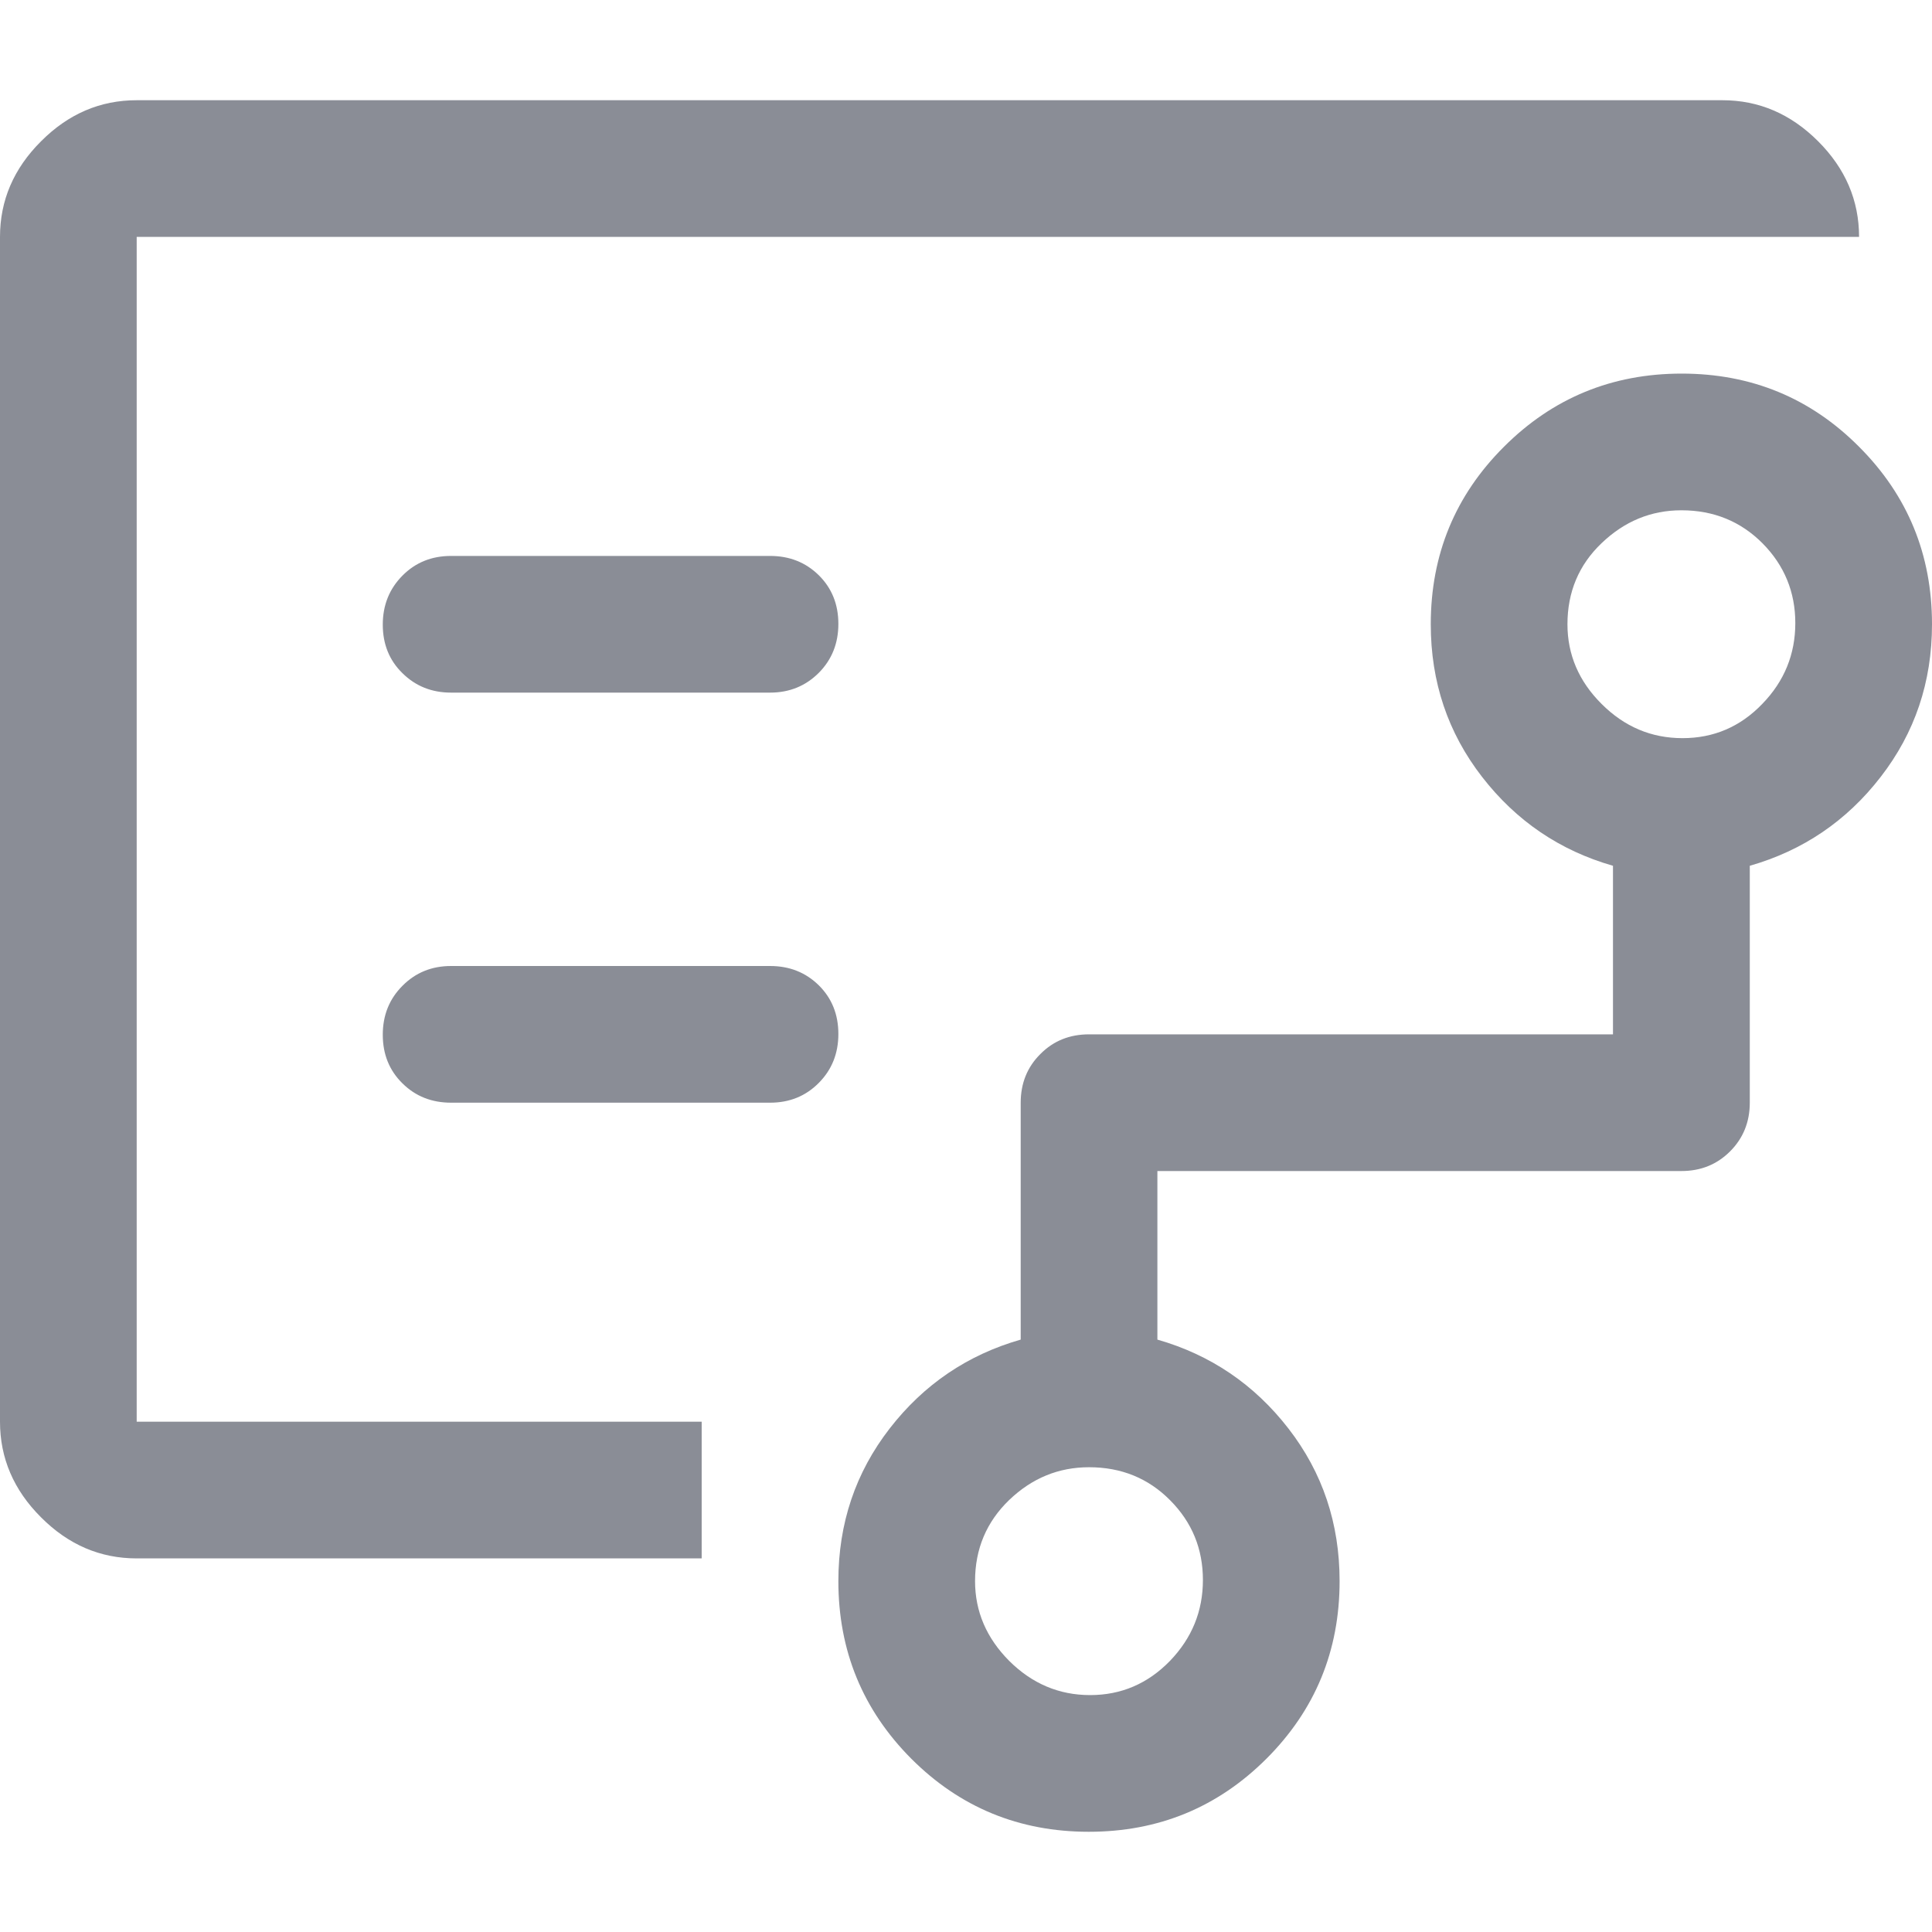
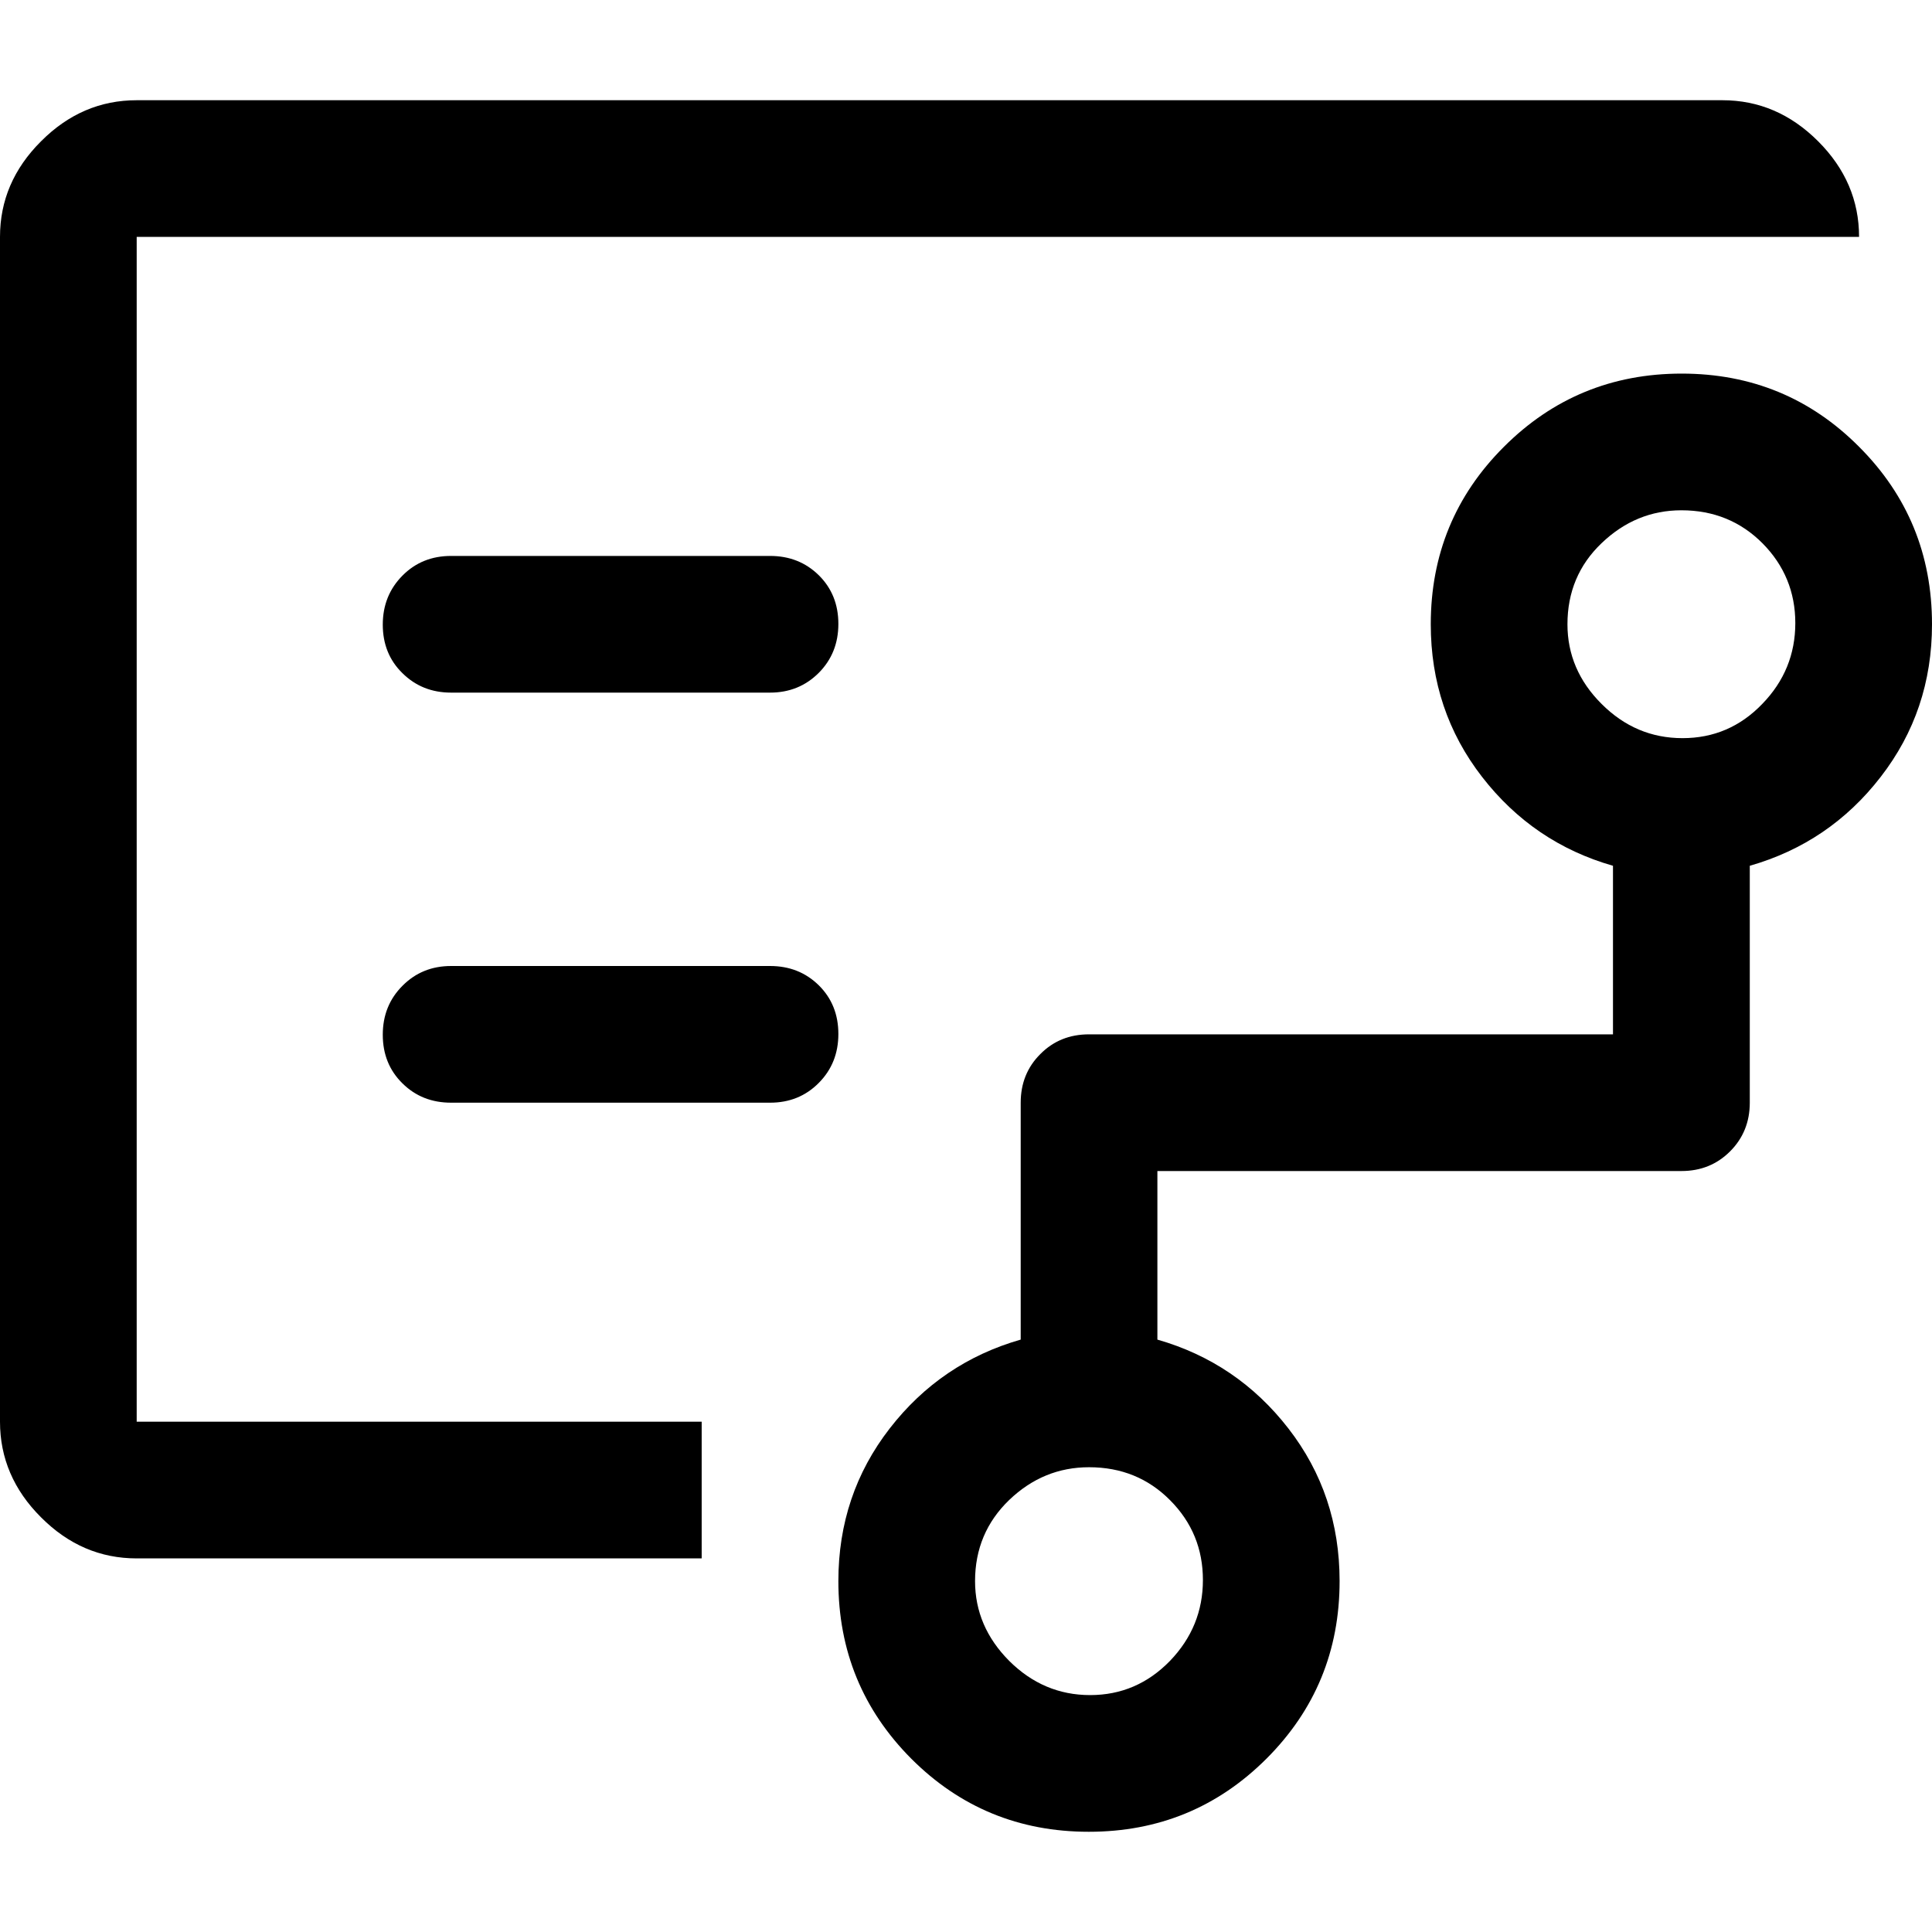
<svg xmlns="http://www.w3.org/2000/svg" width="16" height="16" viewBox="0 0 16 16" fill="none">
-   <path stroke="none" d="M1.132 7.434V11.774V1.962V7.434ZM9.028 14.038C9.286 14.038 9.506 13.943 9.689 13.755C9.871 13.566 9.962 13.343 9.962 13.085C9.962 12.827 9.872 12.607 9.691 12.425C9.51 12.242 9.286 12.151 9.019 12.151C8.767 12.151 8.547 12.241 8.358 12.422C8.17 12.603 8.075 12.827 8.075 13.094C8.075 13.346 8.17 13.566 8.358 13.755C8.547 13.943 8.77 14.038 9.028 14.038ZM13.934 6.113C14.192 6.113 14.412 6.019 14.594 5.83C14.777 5.642 14.868 5.418 14.868 5.16C14.868 4.903 14.777 4.682 14.597 4.5C14.416 4.318 14.192 4.226 13.925 4.226C13.673 4.226 13.453 4.317 13.264 4.498C13.075 4.678 12.981 4.903 12.981 5.17C12.981 5.421 13.075 5.642 13.264 5.83C13.453 6.019 13.676 6.113 13.934 6.113ZM6.377 5.736C6.538 5.736 6.672 5.681 6.781 5.572C6.889 5.463 6.943 5.328 6.943 5.167C6.943 5.005 6.889 4.871 6.781 4.764C6.672 4.657 6.538 4.604 6.377 4.604H3.736C3.575 4.604 3.441 4.658 3.333 4.767C3.224 4.877 3.17 5.012 3.17 5.173C3.17 5.334 3.224 5.469 3.333 5.575C3.441 5.682 3.575 5.736 3.736 5.736H6.377ZM6.377 9.132C6.538 9.132 6.672 9.078 6.781 8.968C6.889 8.859 6.943 8.724 6.943 8.563C6.943 8.401 6.889 8.267 6.781 8.16C6.672 8.053 6.538 8 6.377 8H3.736C3.575 8 3.441 8.055 3.333 8.164C3.224 8.273 3.17 8.408 3.17 8.569C3.17 8.731 3.224 8.865 3.333 8.972C3.441 9.079 3.575 9.132 3.736 9.132H6.377ZM1.132 12.906C0.83 12.906 0.566 12.793 0.34 12.566C0.113 12.34 0 12.075 0 11.774V1.962C0 1.66 0.113 1.396 0.34 1.17C0.566 0.943 0.83 0.83 1.132 0.83H14.264C14.566 0.83 14.83 0.943 15.057 1.17C15.283 1.396 15.396 1.66 15.396 1.962H1.132V11.774H5.811V12.906H1.132ZM9.017 15.17C8.44 15.17 7.95 14.968 7.547 14.565C7.145 14.161 6.943 13.671 6.943 13.094C6.943 12.616 7.085 12.195 7.368 11.83C7.651 11.465 8.013 11.22 8.453 11.094V9.132C8.453 8.972 8.507 8.837 8.616 8.729C8.724 8.62 8.858 8.566 9.019 8.566H13.358V7.17C12.918 7.044 12.557 6.799 12.274 6.434C11.991 6.069 11.849 5.648 11.849 5.17C11.849 4.593 12.051 4.103 12.455 3.7C12.859 3.296 13.35 3.094 13.927 3.094C14.504 3.094 14.994 3.296 15.396 3.7C15.799 4.103 16 4.593 16 5.17C16 5.648 15.858 6.069 15.575 6.434C15.293 6.799 14.931 7.044 14.491 7.17V9.132C14.491 9.292 14.436 9.427 14.328 9.535C14.219 9.644 14.085 9.698 13.925 9.698H9.585V11.094C10.025 11.22 10.387 11.465 10.67 11.83C10.953 12.195 11.094 12.616 11.094 13.094C11.094 13.671 10.892 14.161 10.488 14.565C10.084 14.968 9.594 15.17 9.017 15.17Z" fill="#8A8D96" />
+   <path stroke="none" d="M1.132 7.434V11.774V1.962V7.434ZM9.028 14.038C9.286 14.038 9.506 13.943 9.689 13.755C9.871 13.566 9.962 13.343 9.962 13.085C9.962 12.827 9.872 12.607 9.691 12.425C9.51 12.242 9.286 12.151 9.019 12.151C8.767 12.151 8.547 12.241 8.358 12.422C8.17 12.603 8.075 12.827 8.075 13.094C8.075 13.346 8.17 13.566 8.358 13.755C8.547 13.943 8.77 14.038 9.028 14.038ZM13.934 6.113C14.192 6.113 14.412 6.019 14.594 5.83C14.777 5.642 14.868 5.418 14.868 5.16C14.868 4.903 14.777 4.682 14.597 4.5C14.416 4.318 14.192 4.226 13.925 4.226C13.673 4.226 13.453 4.317 13.264 4.498C13.075 4.678 12.981 4.903 12.981 5.17C12.981 5.421 13.075 5.642 13.264 5.83C13.453 6.019 13.676 6.113 13.934 6.113ZM6.377 5.736C6.538 5.736 6.672 5.681 6.781 5.572C6.889 5.463 6.943 5.328 6.943 5.167C6.943 5.005 6.889 4.871 6.781 4.764C6.672 4.657 6.538 4.604 6.377 4.604H3.736C3.575 4.604 3.441 4.658 3.333 4.767C3.224 4.877 3.17 5.012 3.17 5.173C3.17 5.334 3.224 5.469 3.333 5.575C3.441 5.682 3.575 5.736 3.736 5.736H6.377ZM6.377 9.132C6.538 9.132 6.672 9.078 6.781 8.968C6.889 8.859 6.943 8.724 6.943 8.563C6.943 8.401 6.889 8.267 6.781 8.16C6.672 8.053 6.538 8 6.377 8H3.736C3.575 8 3.441 8.055 3.333 8.164C3.224 8.273 3.17 8.408 3.17 8.569C3.17 8.731 3.224 8.865 3.333 8.972C3.441 9.079 3.575 9.132 3.736 9.132H6.377ZM1.132 12.906C0.83 12.906 0.566 12.793 0.34 12.566C0.113 12.34 0 12.075 0 11.774V1.962C0 1.66 0.113 1.396 0.34 1.17C0.566 0.943 0.83 0.83 1.132 0.83H14.264C14.566 0.83 14.83 0.943 15.057 1.17C15.283 1.396 15.396 1.66 15.396 1.962H1.132V11.774H5.811V12.906H1.132ZM9.017 15.17C8.44 15.17 7.95 14.968 7.547 14.565C7.145 14.161 6.943 13.671 6.943 13.094C6.943 12.616 7.085 12.195 7.368 11.83C7.651 11.465 8.013 11.22 8.453 11.094V9.132C8.453 8.972 8.507 8.837 8.616 8.729C8.724 8.62 8.858 8.566 9.019 8.566H13.358V7.17C12.918 7.044 12.557 6.799 12.274 6.434C11.991 6.069 11.849 5.648 11.849 5.17C11.849 4.593 12.051 4.103 12.455 3.7C12.859 3.296 13.35 3.094 13.927 3.094C14.504 3.094 14.994 3.296 15.396 3.7C15.799 4.103 16 4.593 16 5.17C16 5.648 15.858 6.069 15.575 6.434C15.293 6.799 14.931 7.044 14.491 7.17V9.132C14.491 9.292 14.436 9.427 14.328 9.535C14.219 9.644 14.085 9.698 13.925 9.698H9.585V11.094C10.025 11.22 10.387 11.465 10.67 11.83C10.953 12.195 11.094 12.616 11.094 13.094C11.094 13.671 10.892 14.161 10.488 14.565C10.084 14.968 9.594 15.17 9.017 15.17Z" fill="currentColor" />
</svg>
